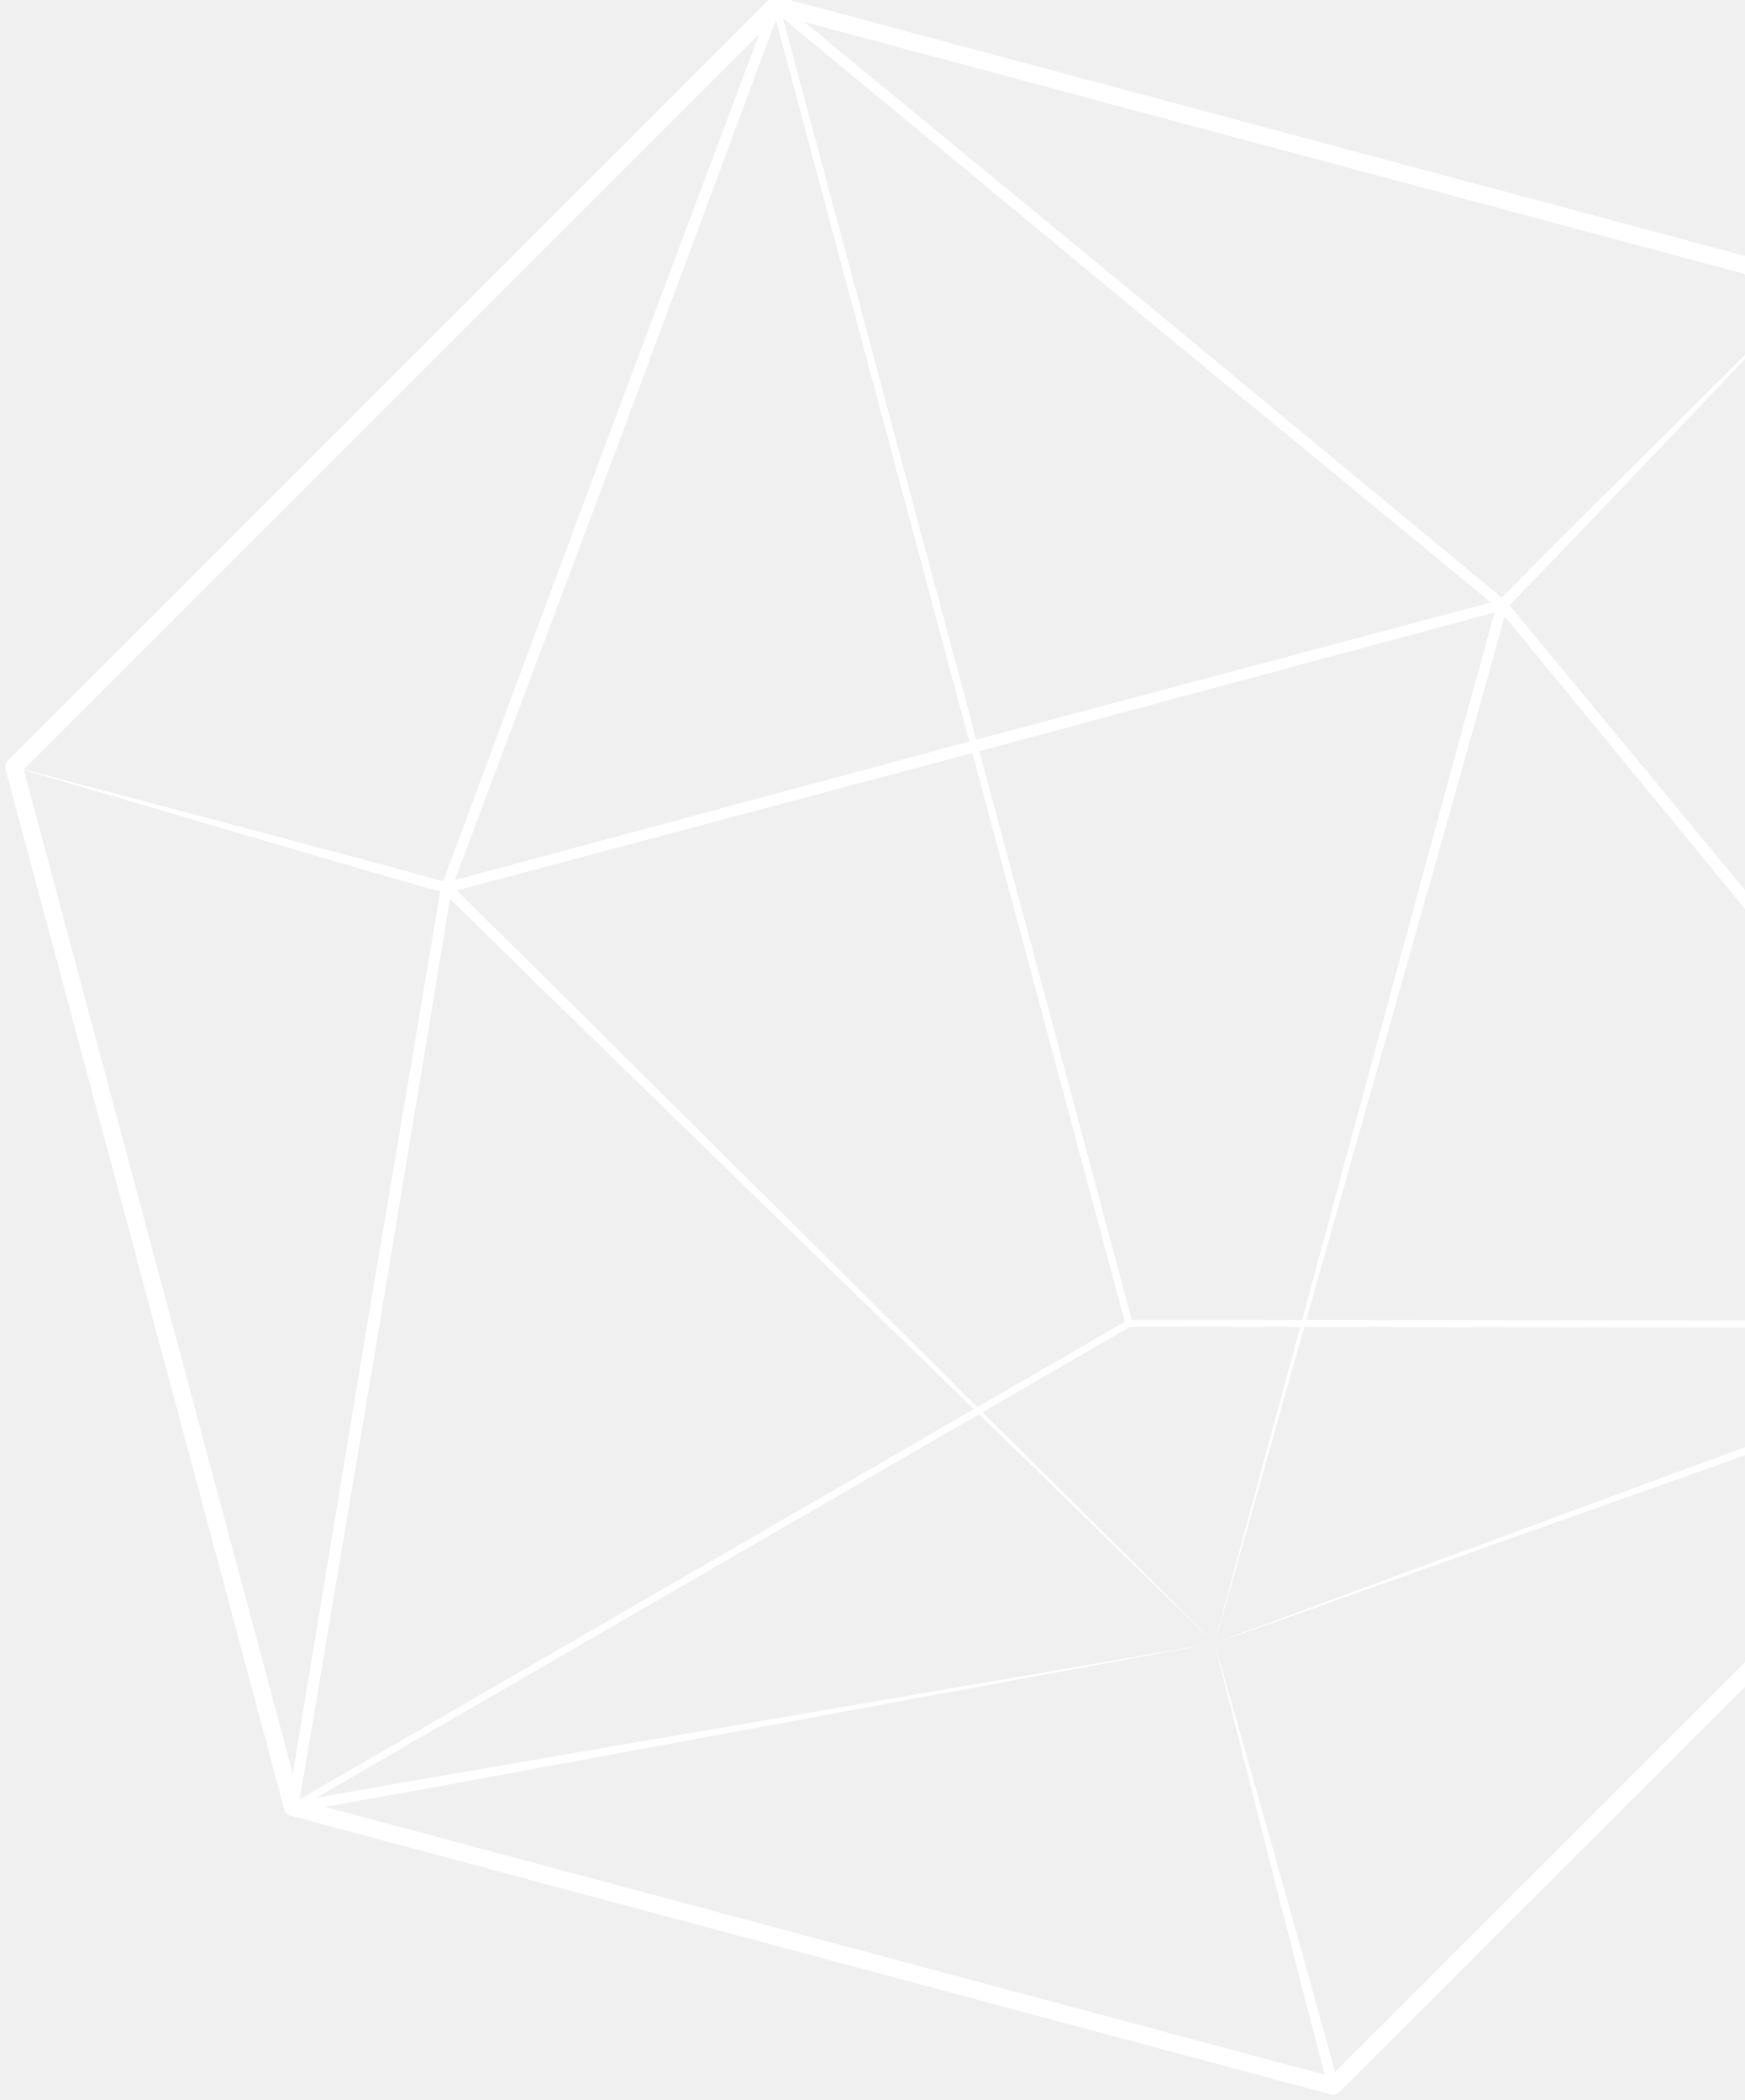
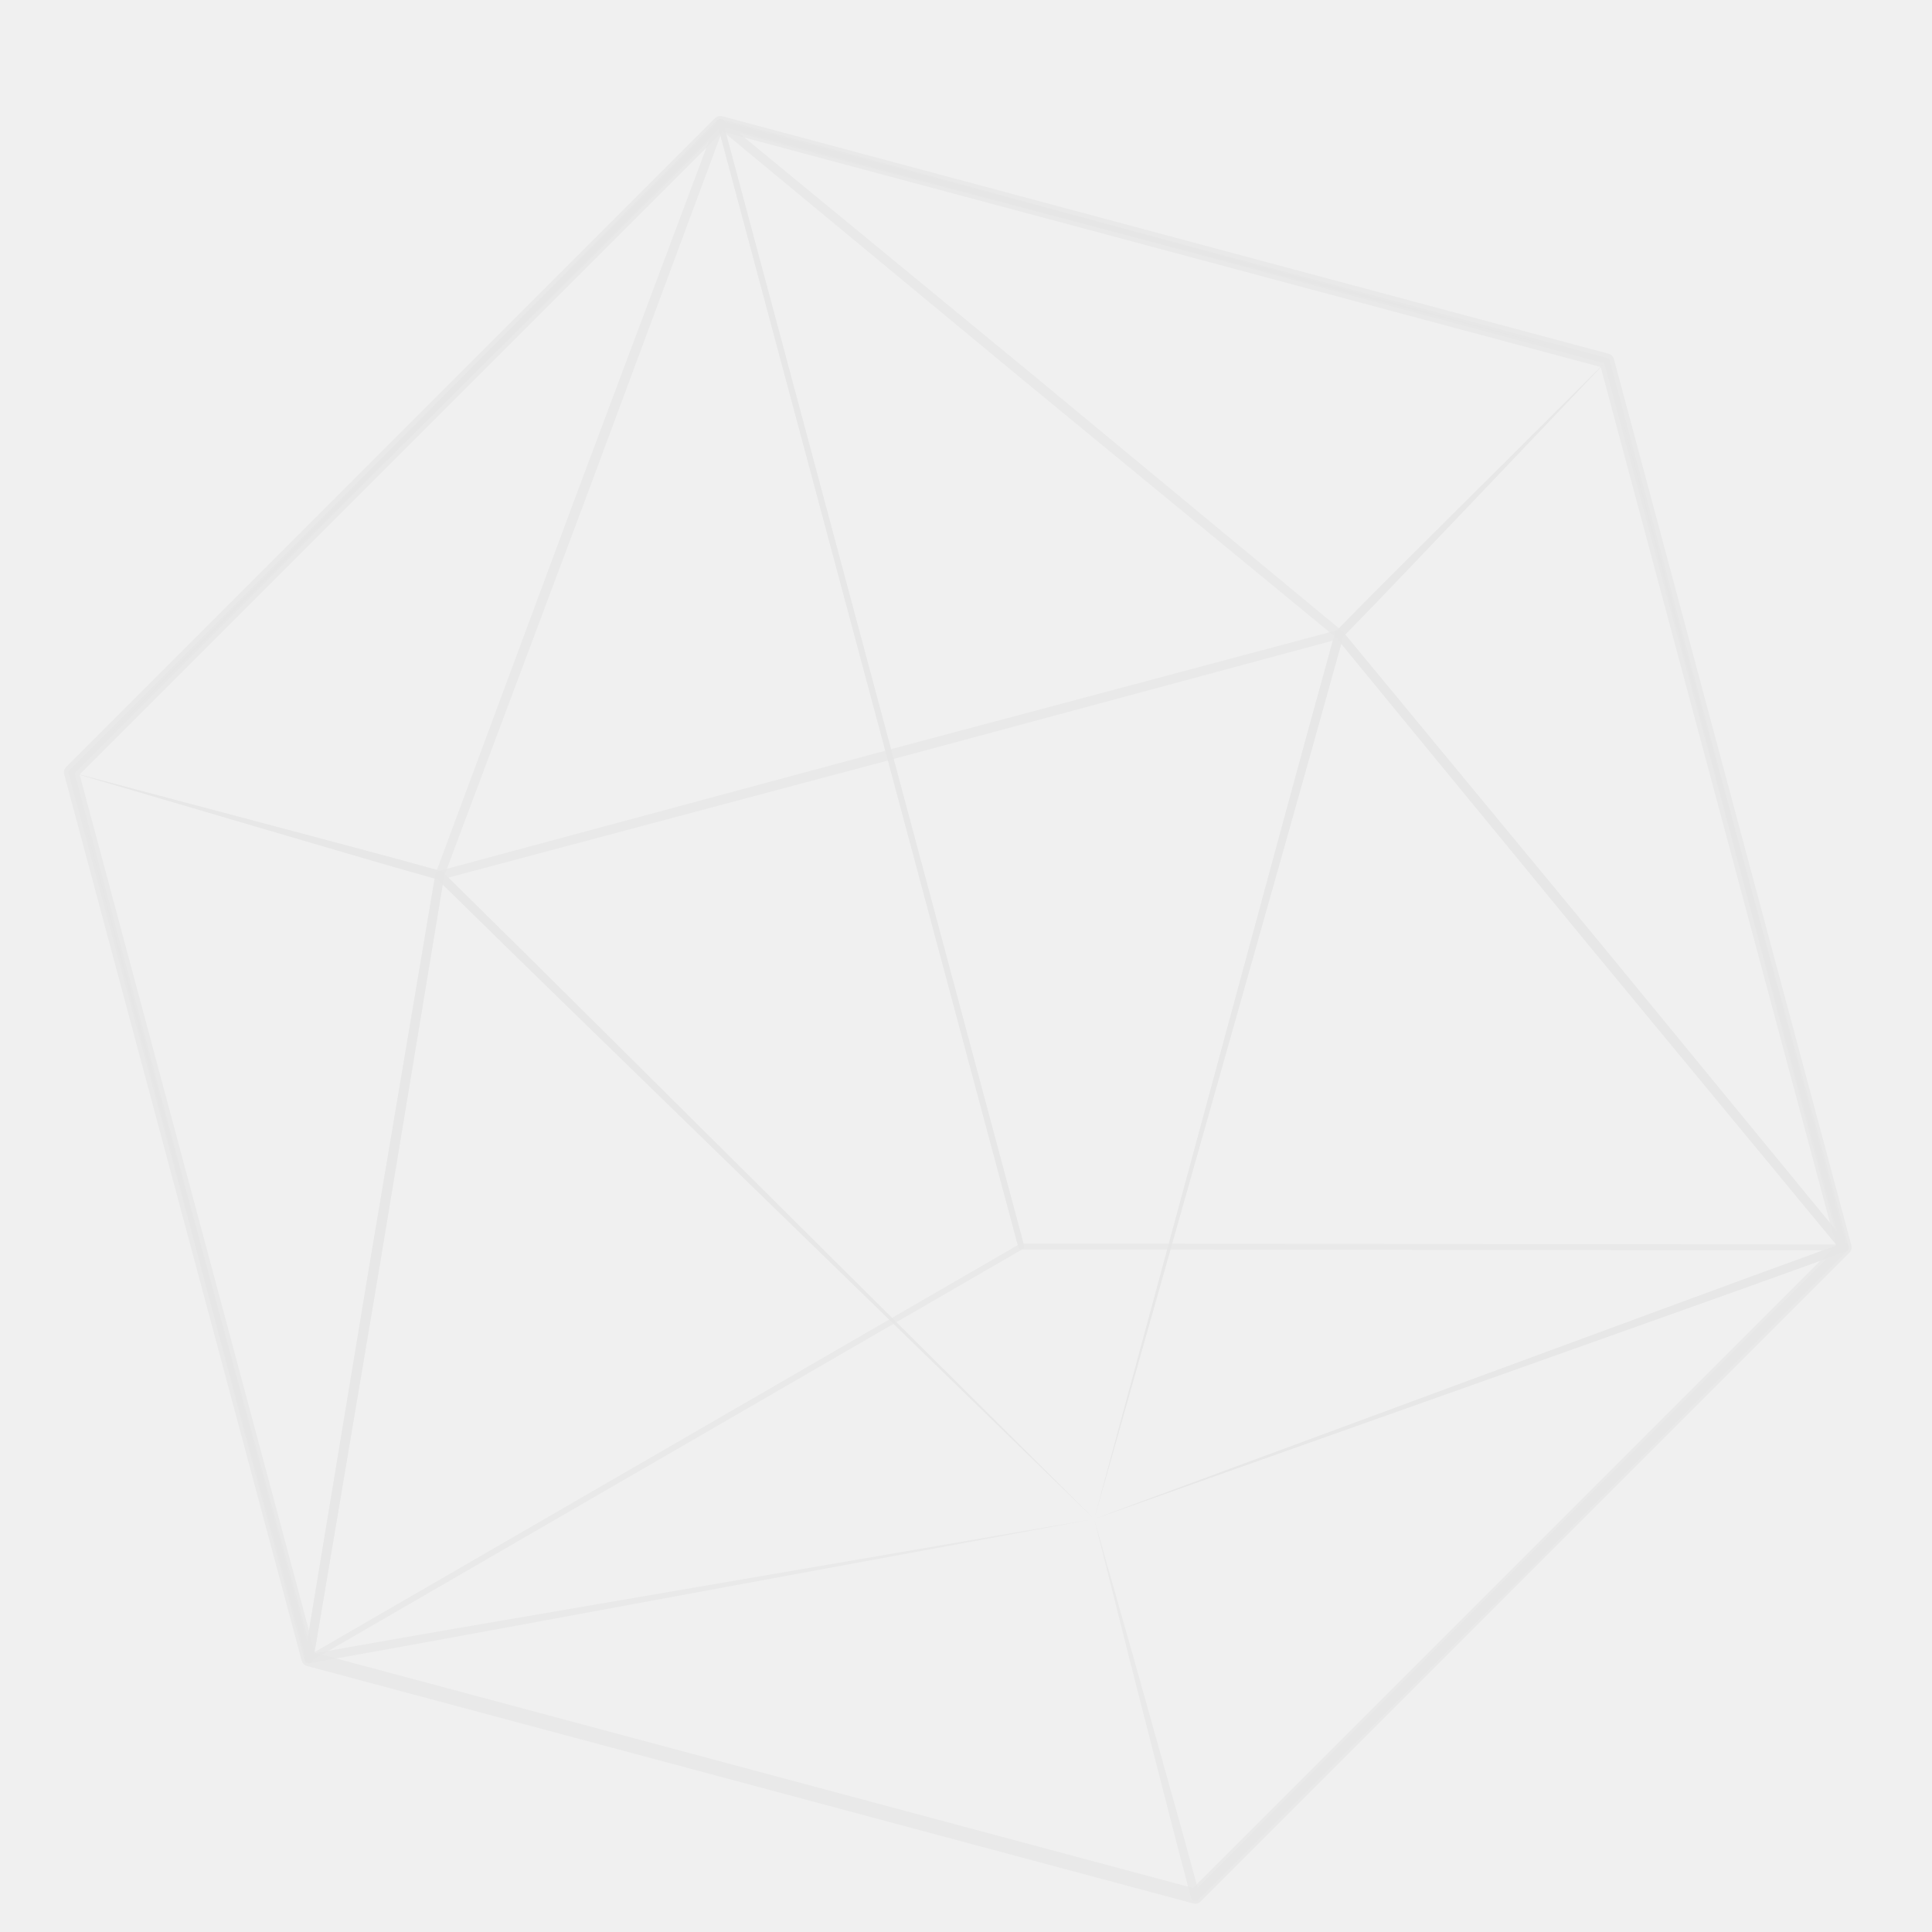
- <svg xmlns="http://www.w3.org/2000/svg" width="250" height="301" viewBox="0 0 250 301" fill="none">
+ <svg xmlns="http://www.w3.org/2000/svg" width="225" height="225" viewBox="40 -20 225 325" fill="none">
  <g style="mix-blend-mode:overlay">
-     <path d="M174.066 235.522L118.891 181.871L91.159 154.881C81.899 145.882 72.659 136.842 63.44 127.788C63.145 127.499 63.138 127.018 63.434 126.723C63.53 126.627 63.653 126.558 63.777 126.524L139.41 106.149L215.091 85.973C215.496 85.863 215.908 86.104 216.018 86.502C216.053 86.633 216.053 86.777 216.018 86.901C212.556 99.348 209.08 111.802 205.563 124.222L195.039 161.462L174.066 235.522ZM174.066 235.522L194.318 160.754L204.402 123.584C207.747 111.205 211.148 98.853 214.555 86.502L215.476 87.43L139.843 107.804L64.155 127.973L64.491 126.709C73.621 135.701 82.73 144.7 91.825 153.754L119.145 180.902L174.066 235.522Z" fill="white" />
-     <path d="M2 109.92L41.96 259.043L191.075 298.996L300.238 189.833L260.285 40.717L111.163 0.757L2 109.92Z" stroke="white" stroke-width="2.5" stroke-miterlimit="10" stroke-linecap="round" stroke-linejoin="round" />
-     <path d="M174.067 235.522L118.534 181.507L90.932 154.654C81.734 145.717 72.584 136.759 63.441 127.788L64.712 127.376L53.81 193.288L42.709 259.167L41.829 258.294C52.786 256.357 63.736 254.427 74.713 252.558L107.68 246.904L174.067 235.522ZM174.067 235.522L108.346 247.66L75.256 253.767C64.217 255.814 53.143 257.806 42.083 259.792C41.671 259.867 41.28 259.592 41.204 259.18C41.19 259.091 41.19 259.002 41.204 258.919L52.113 193.007L63.221 127.128C63.289 126.716 63.674 126.441 64.086 126.51C64.244 126.538 64.382 126.613 64.492 126.716C73.697 135.784 82.902 144.872 92.052 153.981L119.502 181.267L174.067 235.522Z" fill="white" />
-     <path d="M2 109.92L32.858 118.102L48.493 122.265C53.72 123.645 58.948 125.074 64.169 126.524C64.54 126.627 64.766 126.998 64.712 127.376L53.81 193.288L42.709 259.166C42.64 259.579 42.255 259.86 41.843 259.792C41.541 259.743 41.307 259.517 41.232 259.242L31.312 221.776L21.496 184.351L2 109.92ZM2 109.92L22.464 184.612L32.631 221.748L42.688 258.844L41.211 258.912L52.12 193L63.228 127.121L63.77 127.973C58.659 126.531 53.562 125.081 48.465 123.57L33.119 119.063L2 109.92Z" fill="white" />
-     <path d="M260.286 40.717L280.619 114.921L290.827 152.236C294.241 164.684 297.614 177.165 300.973 189.64C301.083 190.039 300.843 190.458 300.444 190.561C300.149 190.637 299.847 190.533 299.668 190.314L257.105 138.813L214.707 87.182C214.459 86.887 214.487 86.447 214.748 86.172C218.547 82.312 222.359 78.451 226.192 74.645L237.657 63.228L260.286 40.717ZM260.286 40.717L237.918 64.197L226.879 75.772C223.218 79.626 219.529 83.431 215.819 87.237L215.861 86.227L258.417 137.728L300.815 189.359L299.51 190.032C296.206 177.653 292.922 165.281 289.673 152.875L279.905 115.629L260.286 40.717Z" fill="white" />
-     <path d="M260.285 40.717L185.374 21.091L148.128 11.323C135.721 8.08 123.342 4.79 110.971 1.486L111.644 0.18L163.769 43.073L215.764 86.124L214.748 86.179C218.471 82.394 222.194 78.623 225.972 74.872L237.307 63.586L260.285 40.717ZM260.285 40.717L238.269 63.84L227.099 75.545C223.376 79.461 219.598 83.356 215.819 87.237C215.545 87.519 215.098 87.533 214.803 87.292L162.677 44.399L110.682 1.341C110.359 1.08 110.318 0.599 110.579 0.283C110.771 0.05 111.08 -0.04 111.355 0.036C123.83 3.388 136.312 6.761 148.76 10.175L186.075 20.383L260.285 40.717Z" fill="white" />
-     <path d="M2 109.92L33.339 118.232L48.795 122.347C53.94 123.707 59.051 125.102 64.169 126.524L63.262 126.984L86.763 63.702L110.455 0.489L111.699 1.286L84.441 28.386L57.066 55.473L2 109.92ZM2 109.92L56.097 55.205L83.307 27.706L110.627 0.222C110.922 -0.074 111.403 -0.074 111.699 0.222C111.918 0.434 111.973 0.757 111.87 1.025L88.363 64.307L64.67 127.513C64.533 127.884 64.134 128.076 63.764 127.973C58.55 126.503 53.336 125.019 48.149 123.487L32.624 118.933L2 109.92Z" fill="white" />
-     <path d="M174.066 235.522L237.252 212.186L268.632 200.604C279.08 196.737 289.522 192.924 299.984 189.125L299.661 190.314L257.098 138.813L214.699 87.182L216.011 86.901C212.577 99.245 209.135 111.576 205.639 123.913L195.163 160.967L174.066 235.522ZM174.066 235.522L194.194 161.249L204.32 123.893C207.693 111.425 211.113 98.957 214.555 86.502C214.665 86.104 215.084 85.863 215.482 85.973C215.64 86.014 215.771 86.104 215.867 86.221L258.424 137.721L300.822 189.352C301.09 189.675 301.042 190.149 300.719 190.41C300.65 190.465 300.575 190.506 300.492 190.54C289.92 194.36 279.341 198.159 268.755 201.909L237.053 213.168L174.066 235.522Z" fill="white" />
-     <path d="M174.066 235.522L236.826 212.303L268.371 200.693C278.888 196.812 289.439 192.958 299.984 189.132C300.375 188.988 300.808 189.194 300.946 189.586C301.049 189.867 300.966 190.176 300.767 190.376L246.258 245.029L191.604 299.538C191.309 299.834 190.835 299.834 190.539 299.538C190.443 299.442 190.375 299.319 190.34 299.195C188.925 293.864 187.517 288.52 186.164 283.182L182.069 267.204C180.695 261.887 179.363 256.584 178.037 251.301L174.066 235.522ZM174.066 235.522L178.593 251.48C180.105 256.783 181.602 262.059 183.065 267.321L187.476 283.079C188.953 288.321 190.381 293.562 191.803 298.81L190.539 298.474L245.049 243.82L299.702 189.311L300.492 190.554C290.016 194.339 279.533 198.104 269.023 201.834L237.479 213.065L174.066 235.522Z" fill="white" />
-     <path d="M111.163 0.757L161.791 189.689L41.96 259.043L2 109.92L111.163 0.757Z" stroke="white" stroke-miterlimit="10" stroke-linecap="round" stroke-linejoin="round" />
-     <path d="M111.163 0.757L161.791 189.689L300.238 189.833L260.285 40.717L111.163 0.757Z" stroke="white" stroke-miterlimit="10" stroke-linecap="round" stroke-linejoin="round" />
+     <path d="M174.066 235.522L118.891 181.871L91.159 154.881C81.899 145.882 72.659 136.842 63.44 127.788C63.145 127.499 63.138 127.018 63.434 126.723C63.53 126.627 63.653 126.558 63.777 126.524L139.41 106.149L215.091 85.973C215.496 85.863 215.908 86.104 216.018 86.502C216.053 86.633 216.053 86.777 216.018 86.901C212.556 99.348 209.08 111.802 205.563 124.222L195.039 161.462L174.066 235.522ZM174.066 235.522L194.318 160.754L204.402 123.584C207.747 111.205 211.148 98.853 214.555 86.502L215.476 87.43L139.843 107.804L64.155 127.973L64.491 126.709C73.621 135.701 82.73 144.7 91.825 153.754L119.145 180.902L174.066 235.522Z" fill="#2C2C2CB0" />
+     <path d="M2 109.92L41.96 259.043L191.075 298.996L300.238 189.833L260.285 40.717L111.163 0.757L2 109.92Z" stroke="#2C2C2CB0" stroke-width="2.5" stroke-miterlimit="10" stroke-linecap="round" stroke-linejoin="round" />
+     <path d="M174.067 235.522L118.534 181.507L90.932 154.654C81.734 145.717 72.584 136.759 63.441 127.788L64.712 127.376L53.81 193.288L42.709 259.167L41.829 258.294C52.786 256.357 63.736 254.427 74.713 252.558L107.68 246.904L174.067 235.522ZM174.067 235.522L108.346 247.66L75.256 253.767C64.217 255.814 53.143 257.806 42.083 259.792C41.671 259.867 41.28 259.592 41.204 259.18C41.19 259.091 41.19 259.002 41.204 258.919L52.113 193.007L63.221 127.128C63.289 126.716 63.674 126.441 64.086 126.51C64.244 126.538 64.382 126.613 64.492 126.716C73.697 135.784 82.902 144.872 92.052 153.981L119.502 181.267L174.067 235.522Z" fill="#2C2C2CB0" />
+     <path d="M2 109.92L32.858 118.102L48.493 122.265C53.72 123.645 58.948 125.074 64.169 126.524C64.54 126.627 64.766 126.998 64.712 127.376L53.81 193.288L42.709 259.166C42.64 259.579 42.255 259.86 41.843 259.792C41.541 259.743 41.307 259.517 41.232 259.242L31.312 221.776L21.496 184.351L2 109.92ZM2 109.92L22.464 184.612L32.631 221.748L42.688 258.844L41.211 258.912L52.12 193L63.228 127.121L63.77 127.973C58.659 126.531 53.562 125.081 48.465 123.57L33.119 119.063L2 109.92Z" fill="#2C2C2CB0" />
+     <path d="M260.286 40.717L280.619 114.921L290.827 152.236C294.241 164.684 297.614 177.165 300.973 189.64C301.083 190.039 300.843 190.458 300.444 190.561C300.149 190.637 299.847 190.533 299.668 190.314L257.105 138.813L214.707 87.182C214.459 86.887 214.487 86.447 214.748 86.172C218.547 82.312 222.359 78.451 226.192 74.645L237.657 63.228L260.286 40.717ZM260.286 40.717L237.918 64.197L226.879 75.772C223.218 79.626 219.529 83.431 215.819 87.237L215.861 86.227L258.417 137.728L300.815 189.359L299.51 190.032C296.206 177.653 292.922 165.281 289.673 152.875L279.905 115.629L260.286 40.717Z" fill="#2C2C2CB0" />
+     <path d="M260.285 40.717L185.374 21.091L148.128 11.323C135.721 8.08 123.342 4.79 110.971 1.486L111.644 0.18L163.769 43.073L215.764 86.124L214.748 86.179C218.471 82.394 222.194 78.623 225.972 74.872L237.307 63.586L260.285 40.717ZM260.285 40.717L238.269 63.84L227.099 75.545C223.376 79.461 219.598 83.356 215.819 87.237C215.545 87.519 215.098 87.533 214.803 87.292L162.677 44.399L110.682 1.341C110.359 1.08 110.318 0.599 110.579 0.283C110.771 0.05 111.08 -0.04 111.355 0.036C123.83 3.388 136.312 6.761 148.76 10.175L186.075 20.383L260.285 40.717Z" fill="#2C2C2CB0" />
+     <path d="M2 109.92L33.339 118.232L48.795 122.347C53.94 123.707 59.051 125.102 64.169 126.524L63.262 126.984L86.763 63.702L110.455 0.489L111.699 1.286L84.441 28.386L57.066 55.473L2 109.92ZM2 109.92L56.097 55.205L83.307 27.706L110.627 0.222C110.922 -0.074 111.403 -0.074 111.699 0.222C111.918 0.434 111.973 0.757 111.87 1.025L88.363 64.307L64.67 127.513C64.533 127.884 64.134 128.076 63.764 127.973C58.55 126.503 53.336 125.019 48.149 123.487L32.624 118.933L2 109.92Z" fill="#2C2C2CB0" />
+     <path d="M174.066 235.522L237.252 212.186L268.632 200.604C279.08 196.737 289.522 192.924 299.984 189.125L299.661 190.314L257.098 138.813L214.699 87.182L216.011 86.901C212.577 99.245 209.135 111.576 205.639 123.913L195.163 160.967L174.066 235.522ZM174.066 235.522L194.194 161.249L204.32 123.893C207.693 111.425 211.113 98.957 214.555 86.502C214.665 86.104 215.084 85.863 215.482 85.973C215.64 86.014 215.771 86.104 215.867 86.221L258.424 137.721L300.822 189.352C301.09 189.675 301.042 190.149 300.719 190.41C300.65 190.465 300.575 190.506 300.492 190.54C289.92 194.36 279.341 198.159 268.755 201.909L237.053 213.168L174.066 235.522Z" fill="#2C2C2CB0" />
+     <path d="M174.066 235.522L236.826 212.303L268.371 200.693C278.888 196.812 289.439 192.958 299.984 189.132C300.375 188.988 300.808 189.194 300.946 189.586C301.049 189.867 300.966 190.176 300.767 190.376L246.258 245.029L191.604 299.538C191.309 299.834 190.835 299.834 190.539 299.538C190.443 299.442 190.375 299.319 190.34 299.195C188.925 293.864 187.517 288.52 186.164 283.182L182.069 267.204C180.695 261.887 179.363 256.584 178.037 251.301L174.066 235.522ZM174.066 235.522L178.593 251.48C180.105 256.783 181.602 262.059 183.065 267.321L187.476 283.079C188.953 288.321 190.381 293.562 191.803 298.81L190.539 298.474L245.049 243.82L299.702 189.311L300.492 190.554C290.016 194.339 279.533 198.104 269.023 201.834L237.479 213.065L174.066 235.522Z" fill="#2C2C2CB0" />
+     <path d="M111.163 0.757L161.791 189.689L41.96 259.043L2 109.92L111.163 0.757Z" stroke="#2C2C2CB0" stroke-miterlimit="10" stroke-linecap="round" stroke-linejoin="round" />
+     <path d="M111.163 0.757L161.791 189.689L300.238 189.833L260.285 40.717L111.163 0.757Z" stroke="#2C2C2CB0" stroke-miterlimit="10" stroke-linecap="round" stroke-linejoin="round" />
  </g>
</svg>
